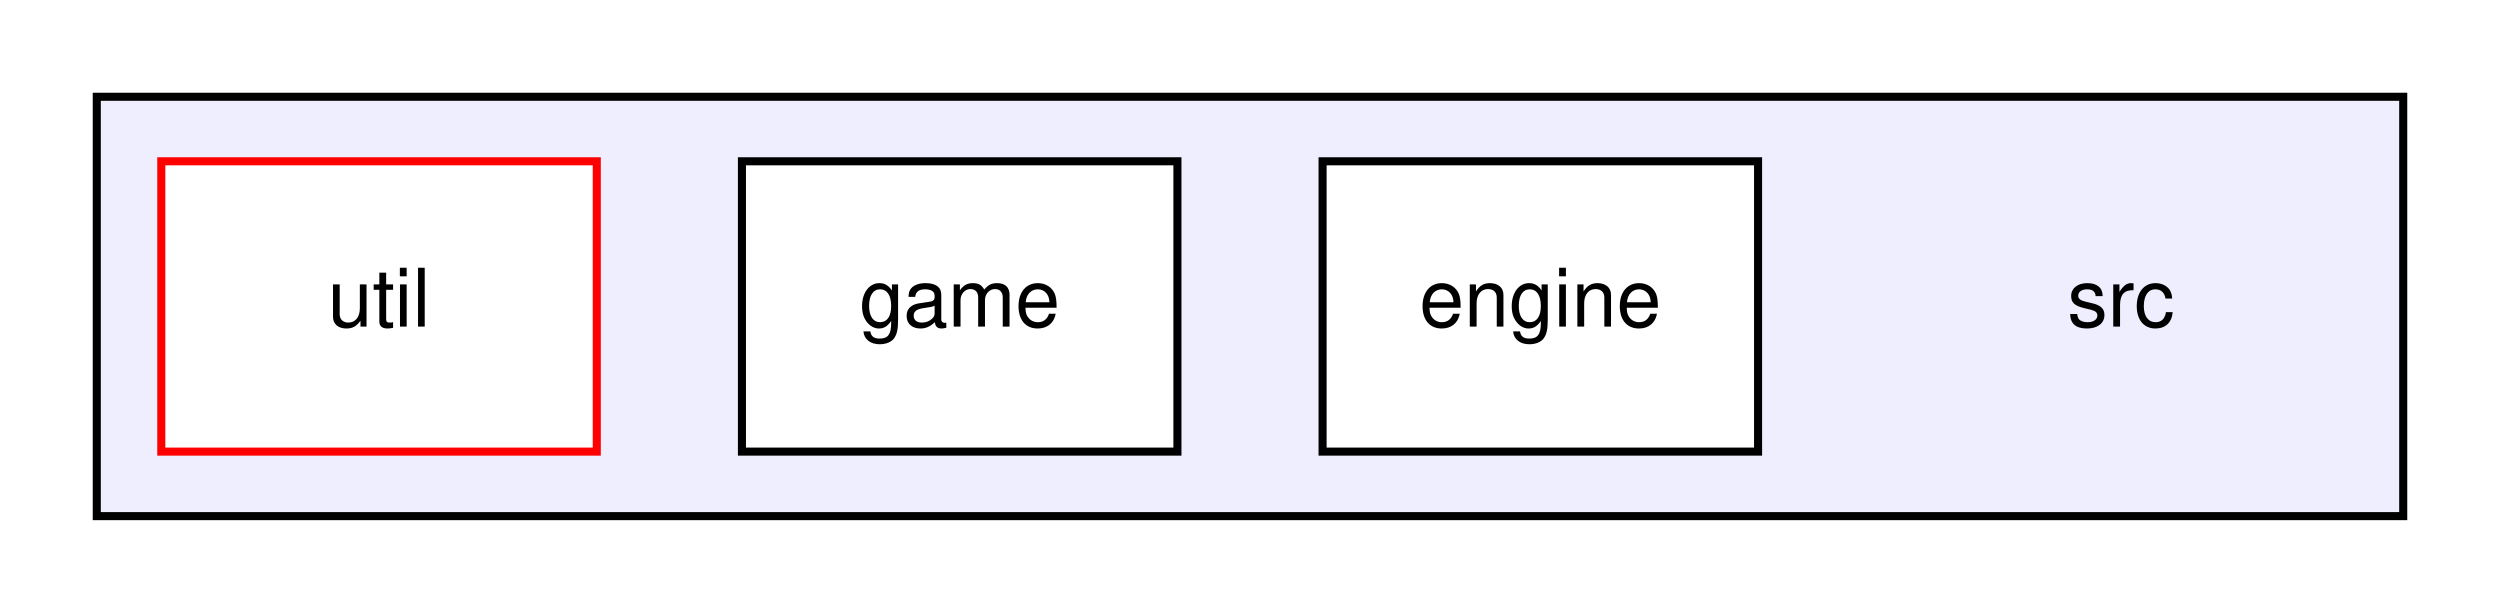
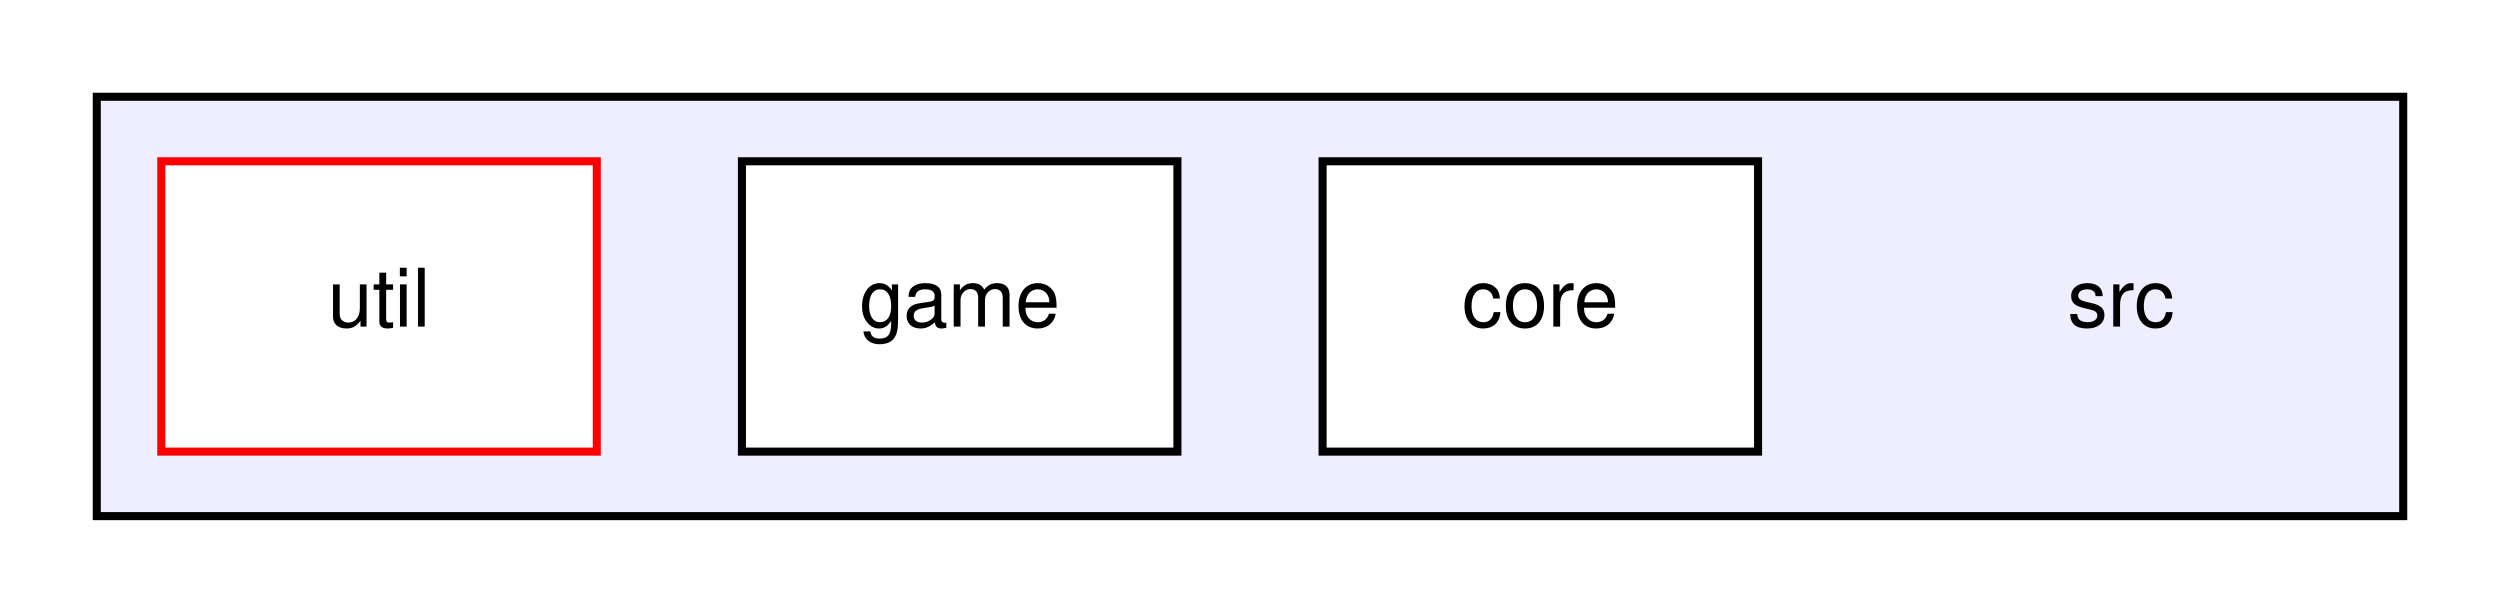
<svg xmlns="http://www.w3.org/2000/svg" xmlns:xlink="http://www.w3.org/1999/xlink" width="310pt" height="76pt" viewBox="0.00 0.00 310.00 76.00">
  <g id="graph0" class="graph" transform="scale(1 1) rotate(0) translate(4 72)">
    <polygon fill="white" stroke="none" points="-4,4 -4,-72 306,-72 306,4 -4,4" />
    <g id="clust1" class="cluster">
      <g id="a_clust1">
        <a xlink:href="dir_68267d1309a1af8e8297ef4c3efbcdba.html" target="_top">
          <polygon fill="#eeeeff" stroke="black" points="8,-8 8,-60 294,-60 294,-8 8,-8" />
        </a>
      </g>
    </g>
    <g id="node1" class="node">
      <text text-anchor="middle" x="259" y="-31.5" font-family="Helvetica,sans-Serif" font-size="10.00">src</text>
    </g>
    <g id="node2" class="node">
      <g id="a_node2">
-         <a xlink:href="dir_2052808828190f934b76e979ee65af8a.html" target="_top" xlink:title="engine">
+         <a xlink:href="dir_aebb8dcc11953d78e620bbef0b9e2183.html" target="_top" xlink:title="core">
          <polygon fill="white" stroke="black" points="214,-52 160,-52 160,-16 214,-16 214,-52" />
-           <text text-anchor="middle" x="187" y="-31.5" font-family="Helvetica,sans-Serif" font-size="10.00">engine</text>
+           <text text-anchor="middle" x="187" y="-31.5" font-family="Helvetica,sans-Serif" font-size="10.00">core</text>
        </a>
      </g>
    </g>
    <g id="node3" class="node">
      <g id="a_node3">
        <a xlink:href="dir_1699be727a800b1d059c6f7f2b91d2ee.html" target="_top" xlink:title="game">
          <polygon fill="white" stroke="black" points="142,-52 88,-52 88,-16 142,-16 142,-52" />
          <text text-anchor="middle" x="115" y="-31.5" font-family="Helvetica,sans-Serif" font-size="10.00">game</text>
        </a>
      </g>
    </g>
    <g id="node4" class="node">
      <g id="a_node4">
        <a xlink:href="dir_b7878ad5ecbf2506f4125b9d34c97e45.html" target="_top" xlink:title="util">
          <polygon fill="white" stroke="red" points="70,-52 16,-52 16,-16 70,-16 70,-52" />
          <text text-anchor="middle" x="43" y="-31.5" font-family="Helvetica,sans-Serif" font-size="10.00">util</text>
        </a>
      </g>
    </g>
  </g>
</svg>
